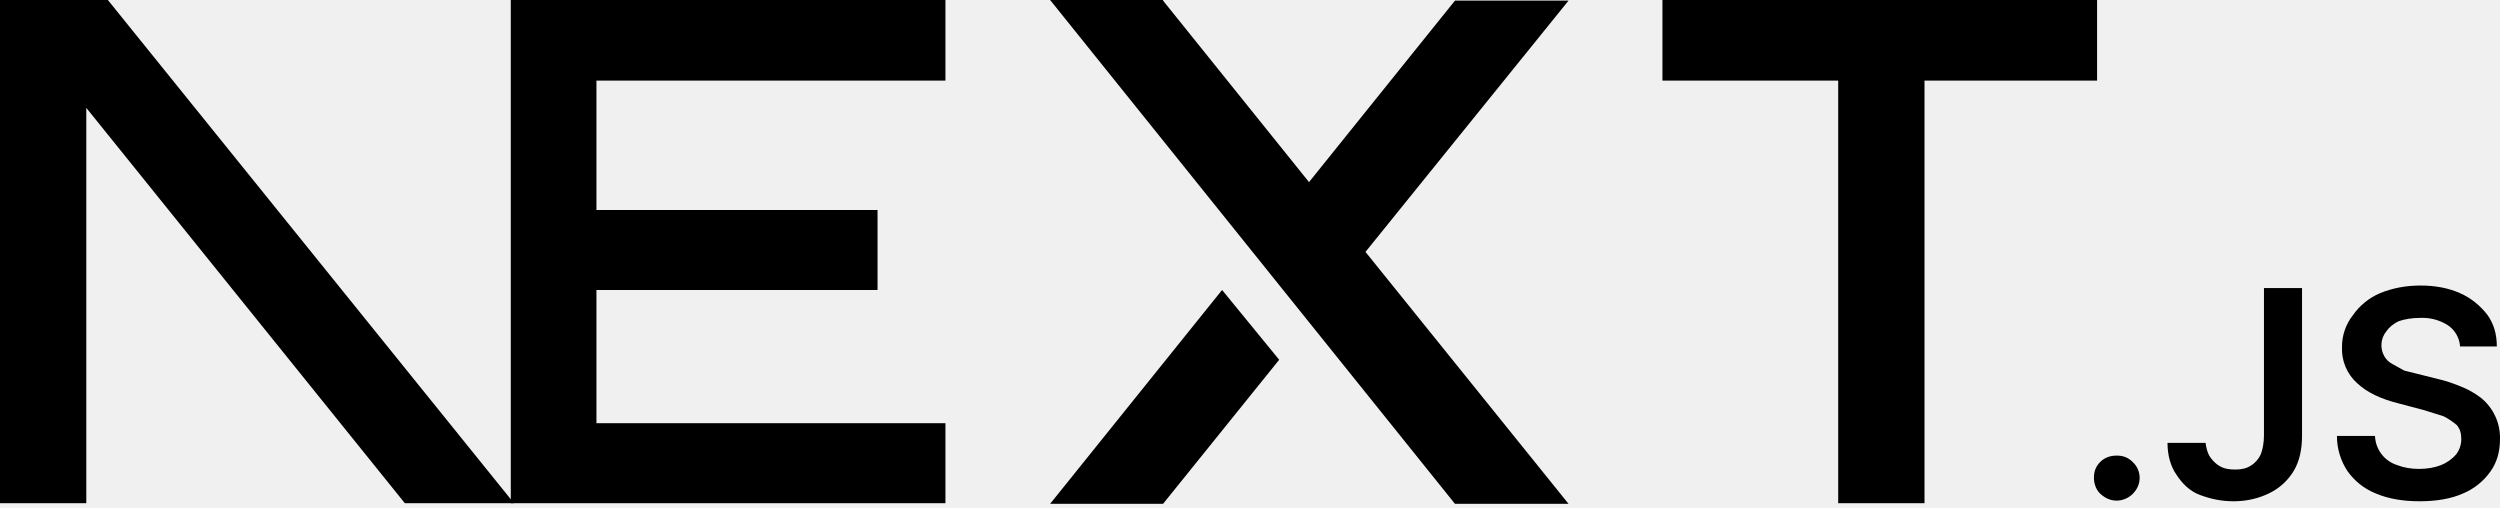
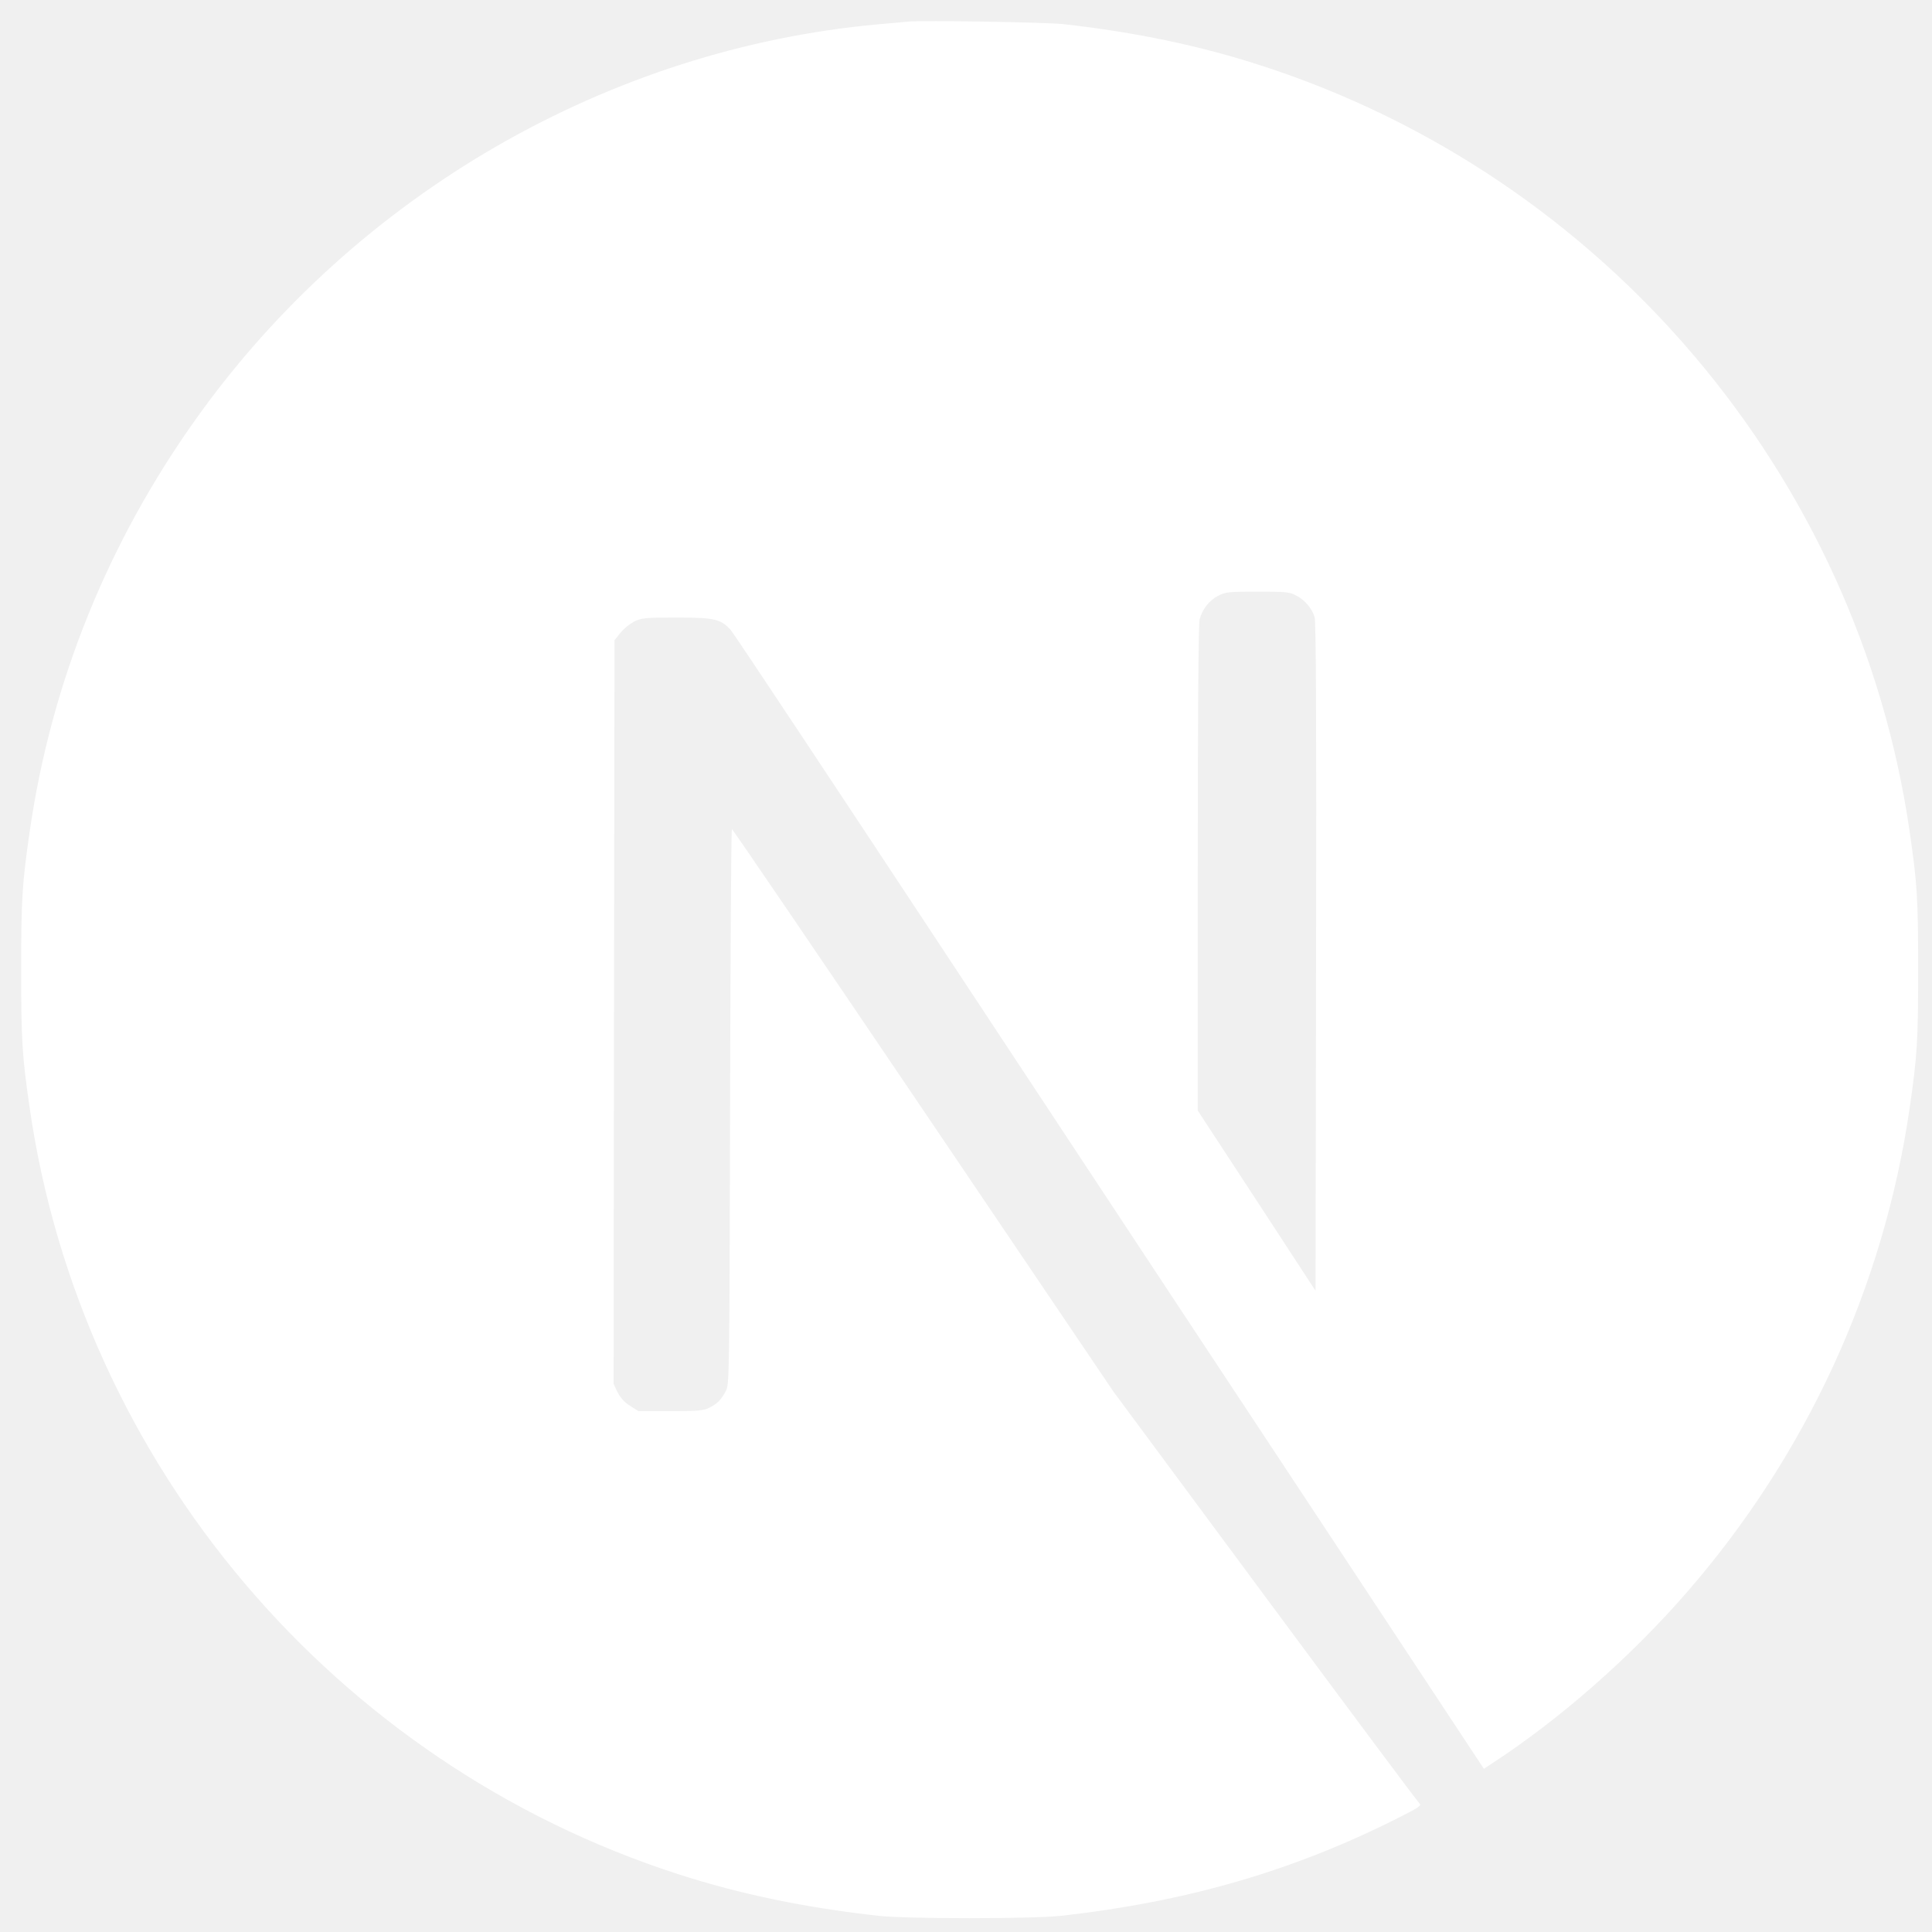
- <svg xmlns="http://www.w3.org/2000/svg" fill="none" viewBox="0 0 394 80">
-   <path fill="#000" d="M262 0h68.5v12.7h-27.2v66.6h-13.6V12.7H262V0ZM149 0v12.7H94v20.4h44.3v12.6H94v21h55v12.6H80.5V0h68.7zm34.3 0h-17.8l63.8 79.4h17.9l-32-39.7 32-39.6h-17.9l-23 28.6-23-28.6zm18.3 56.7-9-11-27.1 33.7h17.8l18.3-22.7z" />
-   <path fill="#000" d="M81 79.3 17 0H0v79.3h13.6V17l50.2 62.3H81Zm252.6-.4c-1 0-1.8-.4-2.5-1s-1.1-1.6-1.1-2.6.3-1.8 1-2.5 1.6-1 2.6-1 1.8.3 2.5 1a3.4 3.4 0 0 1 .6 4.3 3.7 3.7 0 0 1-3 1.8zm23.2-33.5h6v23.3c0 2.1-.4 4-1.3 5.5a9.1 9.1 0 0 1-3.8 3.5c-1.6.8-3.5 1.3-5.7 1.3-2 0-3.7-.4-5.3-1s-2.8-1.8-3.7-3.2c-.9-1.3-1.4-3-1.4-5h6c.1.8.3 1.6.7 2.2s1 1.2 1.6 1.5c.7.4 1.5.5 2.4.5 1 0 1.8-.2 2.4-.6a4 4 0 0 0 1.6-1.8c.3-.8.5-1.8.5-3V45.5zm30.9 9.1a4.4 4.4 0 0 0-2-3.3 7.5 7.5 0 0 0-4.3-1.1c-1.3 0-2.4.2-3.3.5-.9.4-1.6 1-2 1.6a3.5 3.5 0 0 0-.3 4c.3.5.7.9 1.3 1.2l1.8 1 2 .5 3.2.8c1.3.3 2.5.7 3.7 1.2a13 13 0 0 1 3.2 1.8 8.1 8.1 0 0 1 3 6.5c0 2-.5 3.7-1.5 5.1a10 10 0 0 1-4.4 3.5c-1.8.8-4.1 1.2-6.8 1.2-2.6 0-4.9-.4-6.8-1.2-2-.8-3.4-2-4.5-3.5a10 10 0 0 1-1.7-5.6h6a5 5 0 0 0 3.5 4.6c1 .4 2.2.6 3.4.6 1.3 0 2.5-.2 3.5-.6 1-.4 1.8-1 2.4-1.7a4 4 0 0 0 .8-2.4c0-.9-.2-1.6-.7-2.2a11 11 0 0 0-2.1-1.4l-3.2-1-3.8-1c-2.8-.7-5-1.7-6.6-3.2a7.2 7.2 0 0 1-2.4-5.7 8 8 0 0 1 1.7-5 10 10 0 0 1 4.3-3.5c2-.8 4-1.2 6.4-1.2 2.3 0 4.4.4 6.2 1.2 1.8.8 3.2 2 4.3 3.4 1 1.4 1.5 3 1.5 5h-5.8z" />
+ <svg xmlns="http://www.w3.org/2000/svg" width="25" height="25" viewBox="0 0 25 25" fill="none">
+   <g clip-path="url(#clip0_2001_236)">
+     <path d="M11.743 0.28C11.691 0.285 11.523 0.302 11.371 0.314C7.885 0.628 4.619 2.509 2.551 5.4C1.399 7.008 0.662 8.831 0.384 10.762C0.286 11.437 0.274 11.636 0.274 12.55C0.274 13.464 0.286 13.663 0.384 14.337C1.051 18.946 4.331 22.819 8.78 24.253C9.577 24.51 10.416 24.685 11.371 24.791C11.743 24.831 13.351 24.831 13.723 24.791C15.372 24.608 16.768 24.2 18.145 23.497C18.357 23.39 18.397 23.361 18.369 23.337C18.349 23.322 17.45 22.116 16.37 20.657L14.407 18.006L11.947 14.366C10.594 12.365 9.481 10.729 9.471 10.729C9.461 10.726 9.452 12.344 9.447 14.318C9.44 17.775 9.437 17.915 9.394 17.996C9.332 18.114 9.284 18.162 9.183 18.214C9.106 18.253 9.039 18.26 8.677 18.26H8.262L8.151 18.19C8.079 18.145 8.027 18.085 7.991 18.015L7.94 17.907L7.945 13.097L7.952 8.284L8.027 8.191C8.065 8.14 8.147 8.075 8.204 8.044C8.302 7.996 8.341 7.991 8.756 7.991C9.246 7.991 9.327 8.011 9.454 8.15C9.49 8.188 10.822 10.194 12.415 12.61C14.009 15.026 16.187 18.325 17.258 19.944L19.201 22.888L19.3 22.823C20.171 22.257 21.092 21.451 21.822 20.611C23.374 18.829 24.375 16.655 24.711 14.337C24.809 13.663 24.821 13.464 24.821 12.55C24.821 11.636 24.809 11.437 24.711 10.762C24.044 6.154 20.763 2.281 16.315 0.847C15.53 0.592 14.695 0.417 13.759 0.312C13.529 0.288 11.943 0.261 11.743 0.28ZM16.768 7.704C16.883 7.761 16.977 7.871 17.011 7.987C17.03 8.049 17.035 9.383 17.03 12.389L17.023 16.703L16.262 15.537L15.499 14.371V11.235C15.499 9.208 15.508 8.068 15.523 8.013C15.561 7.879 15.645 7.773 15.76 7.711C15.859 7.66 15.895 7.656 16.271 7.656C16.627 7.656 16.689 7.66 16.768 7.704Z" fill="white" />
+   </g>
+   <defs>
+     <clipPath id="clip0_2001_236">
+       <rect width="24.547" height="24.547" fill="white" transform="translate(0.273605 0.273804)" />
+     </clipPath>
+   </defs>
</svg>
